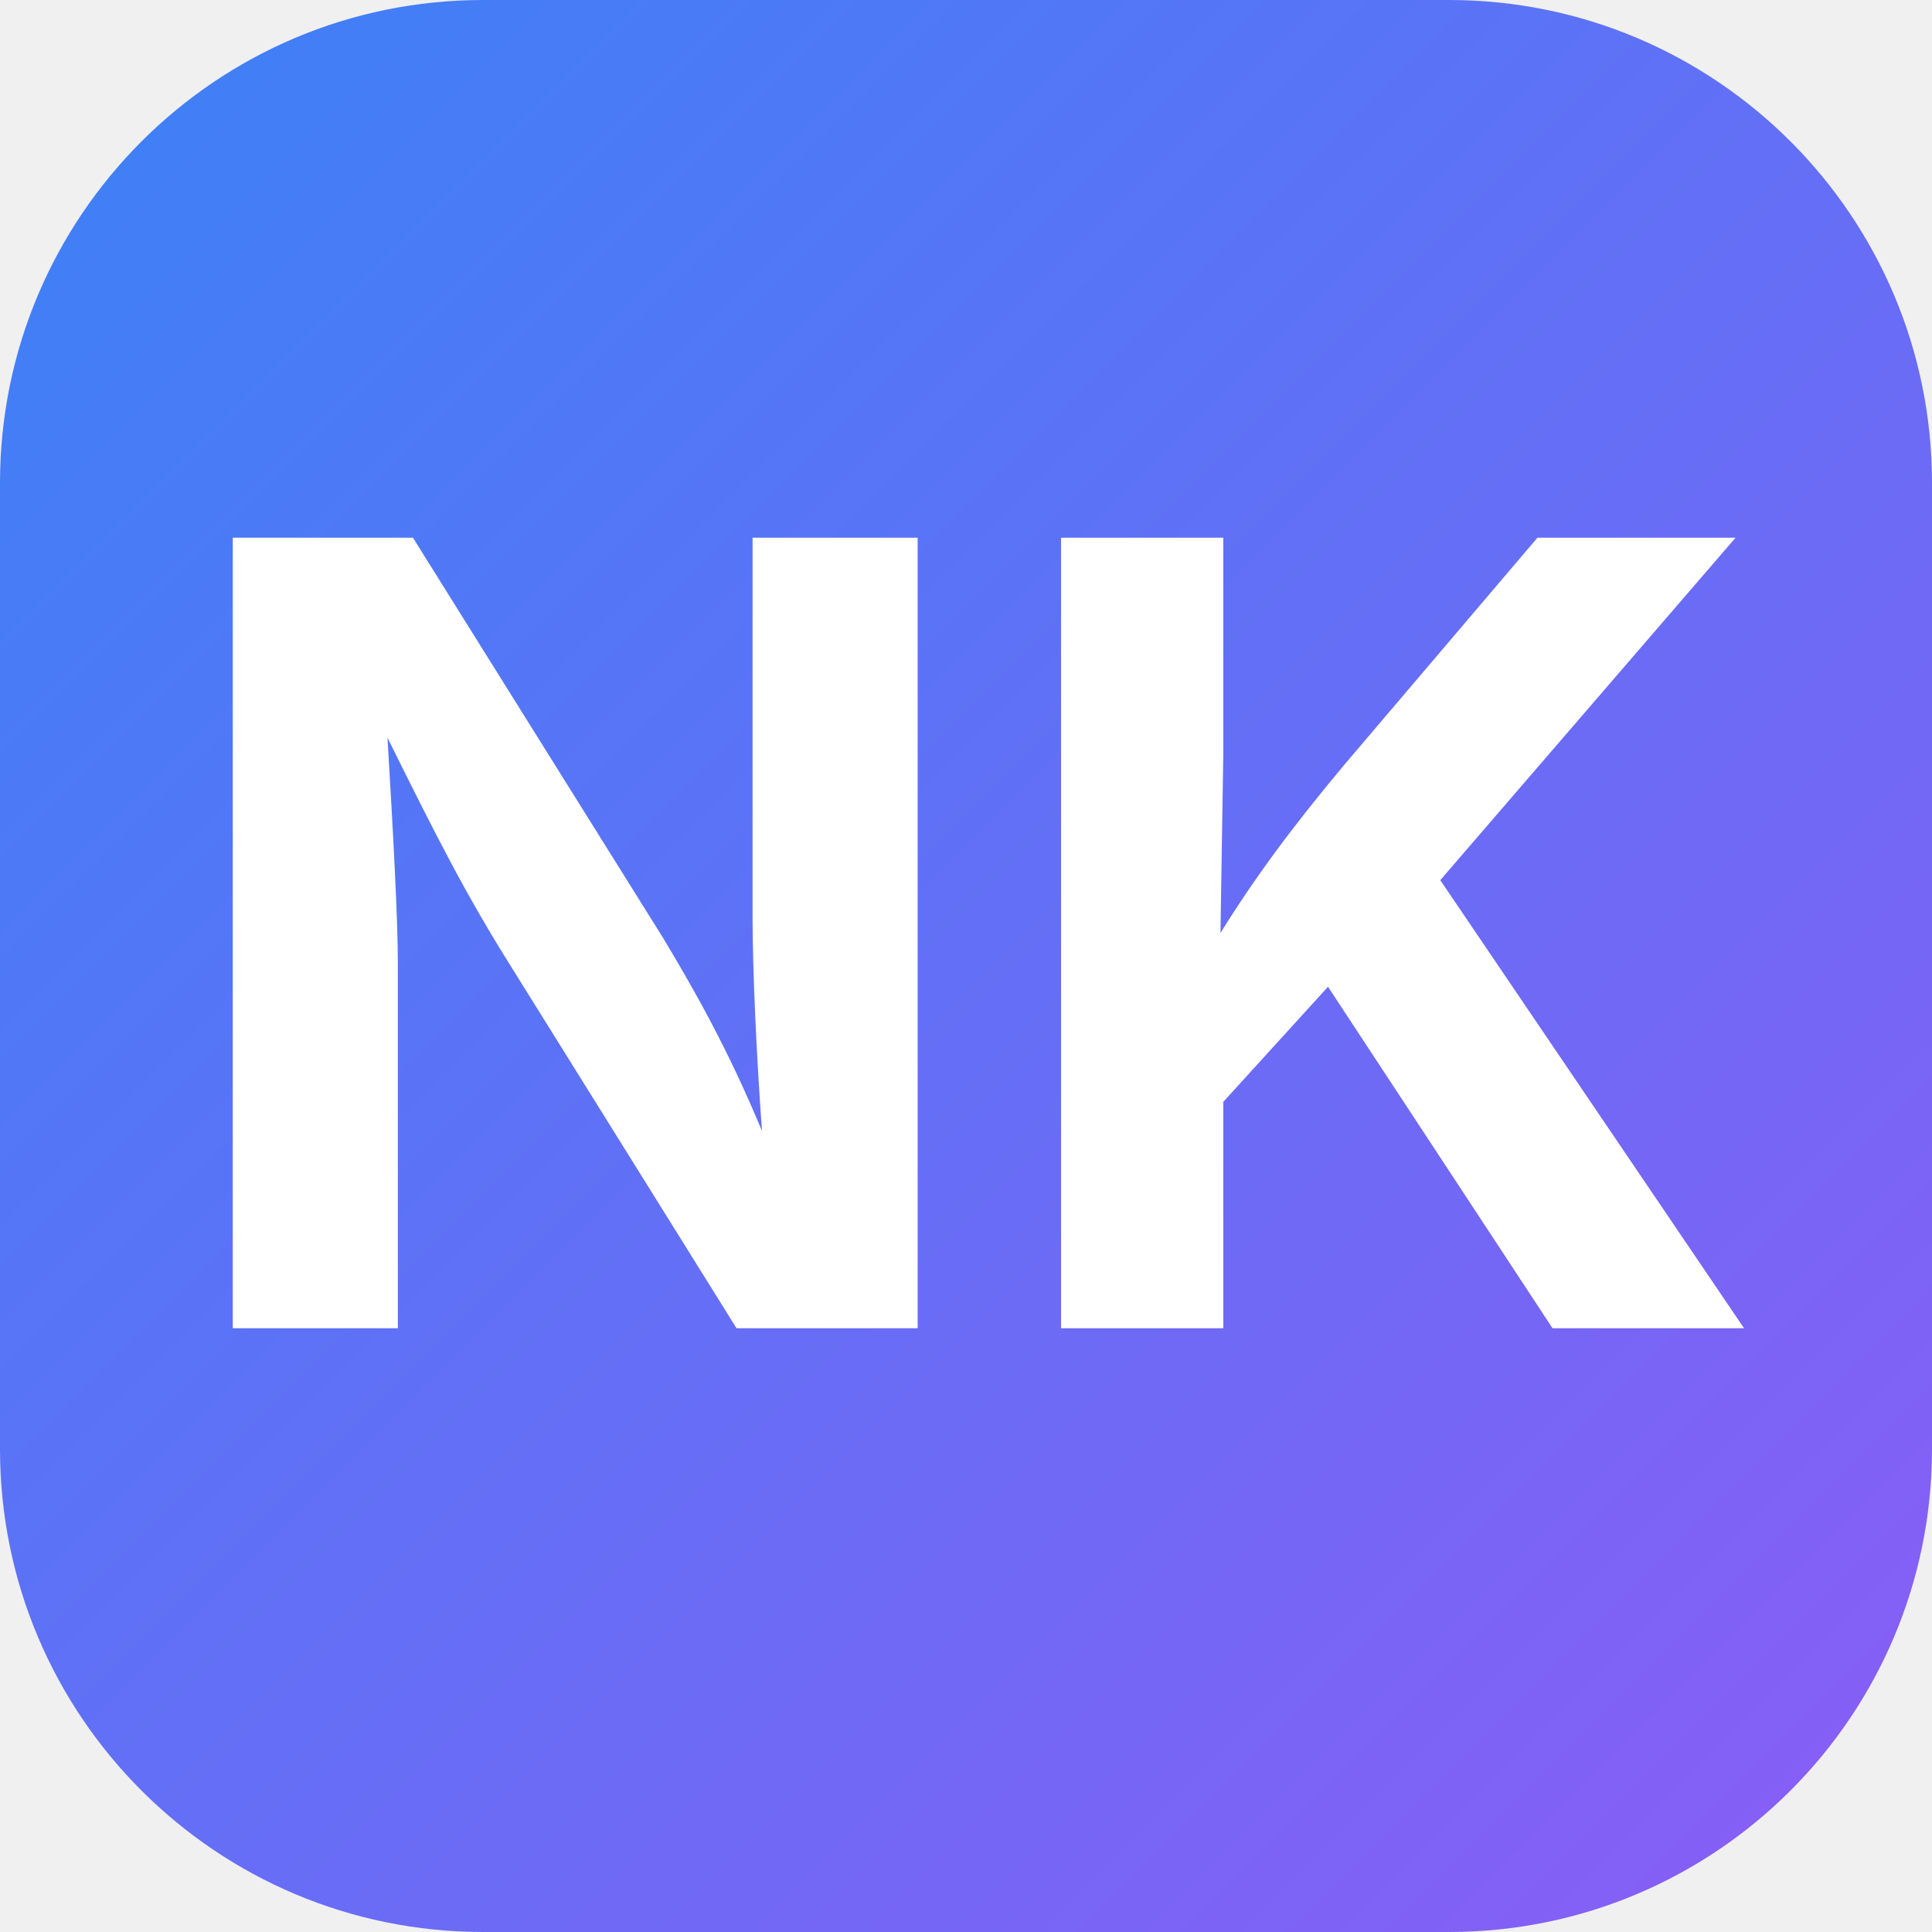
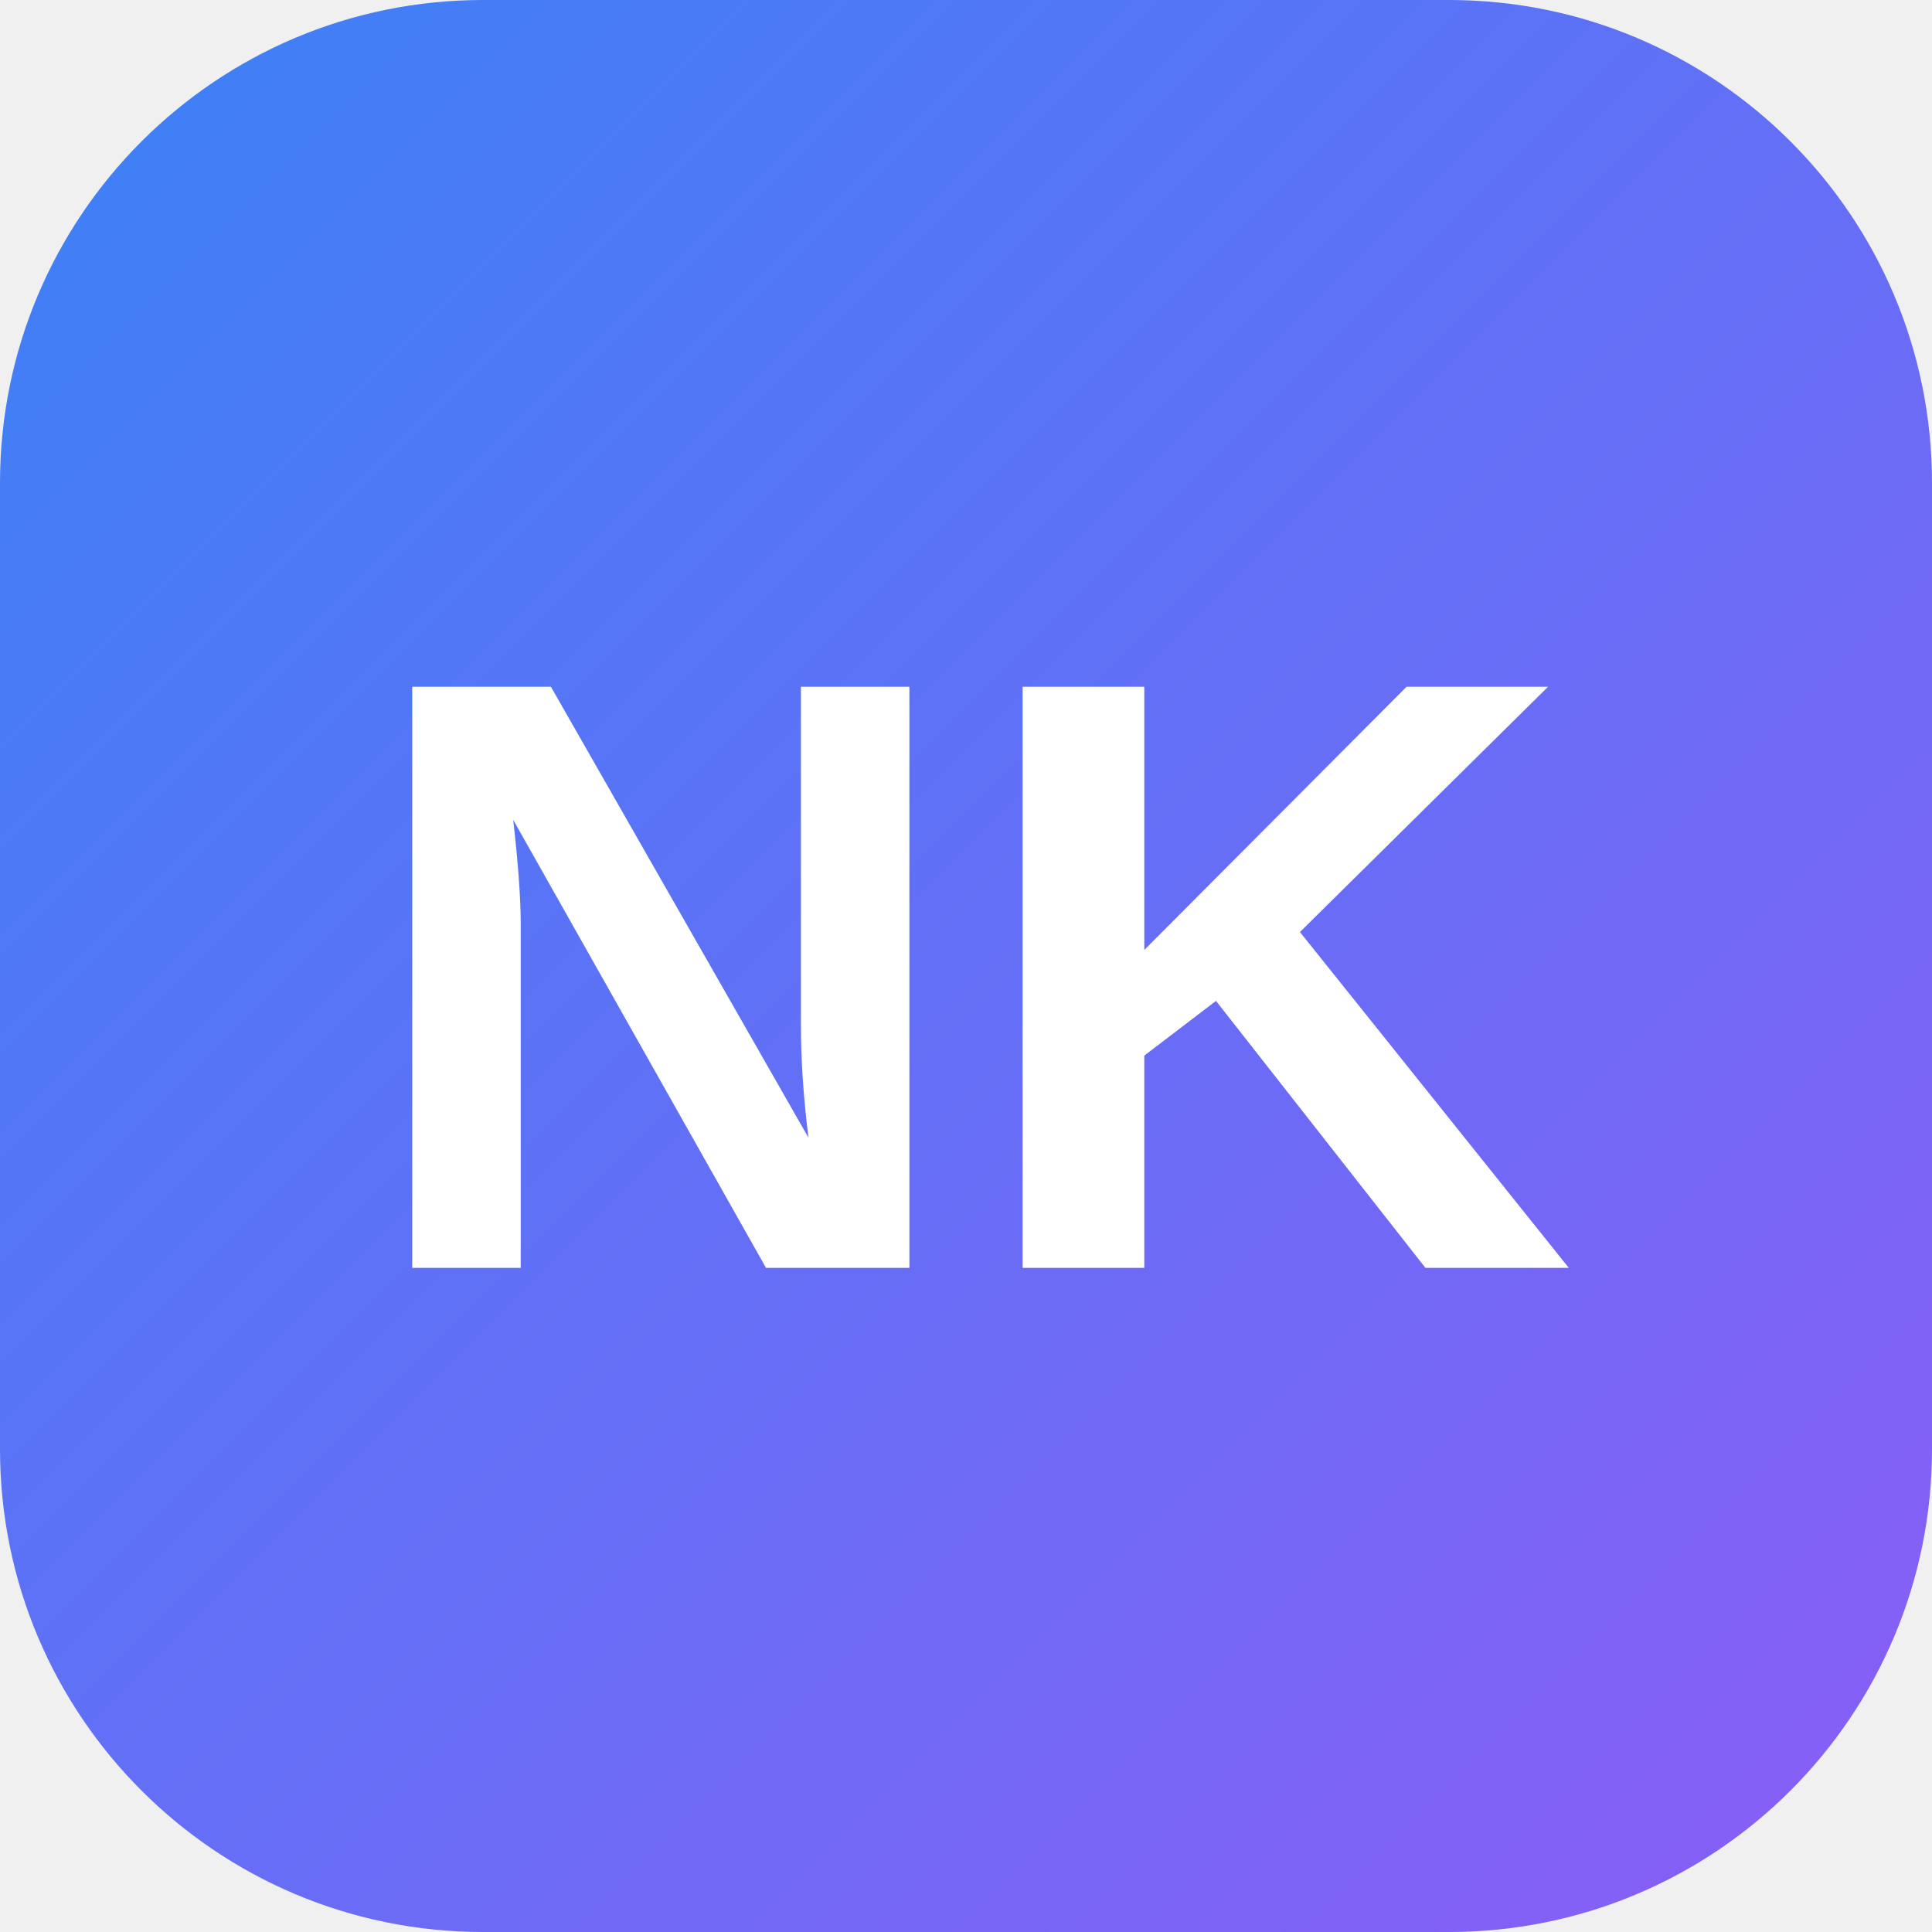
<svg xmlns="http://www.w3.org/2000/svg" width="32" height="32" viewBox="0 0 32 32" fill="none">
-   <rect width="32" height="32" rx="8" fill="url(#gradient)" />
-   <text x="16" y="22" font-family="system-ui, -apple-system, sans-serif" font-size="18" font-weight="bold" fill="white" text-anchor="middle">NK</text>
  <defs>
    <linearGradient id="gradient" x1="0%" y1="0%" x2="100%" y2="100%">
-       <stop offset="0%" style="stop-color:#3B82F6" />
-       <stop offset="100%" style="stop-color:#8B5CF6" />
+       <stop offset="0%" style="stop-color:#3b82f6;stop-opacity:1" />
+       <stop offset="100%" style="stop-color:#8b5cf6;stop-opacity:1" />
    </linearGradient>
  </defs>
+   <rect width="32" height="32" rx="8" fill="url(#gradient)" />
+   <text x="16" y="21" font-family="Arial, sans-serif" font-size="14" font-weight="bold" fill="white" text-anchor="middle">NK</text>
</svg>
